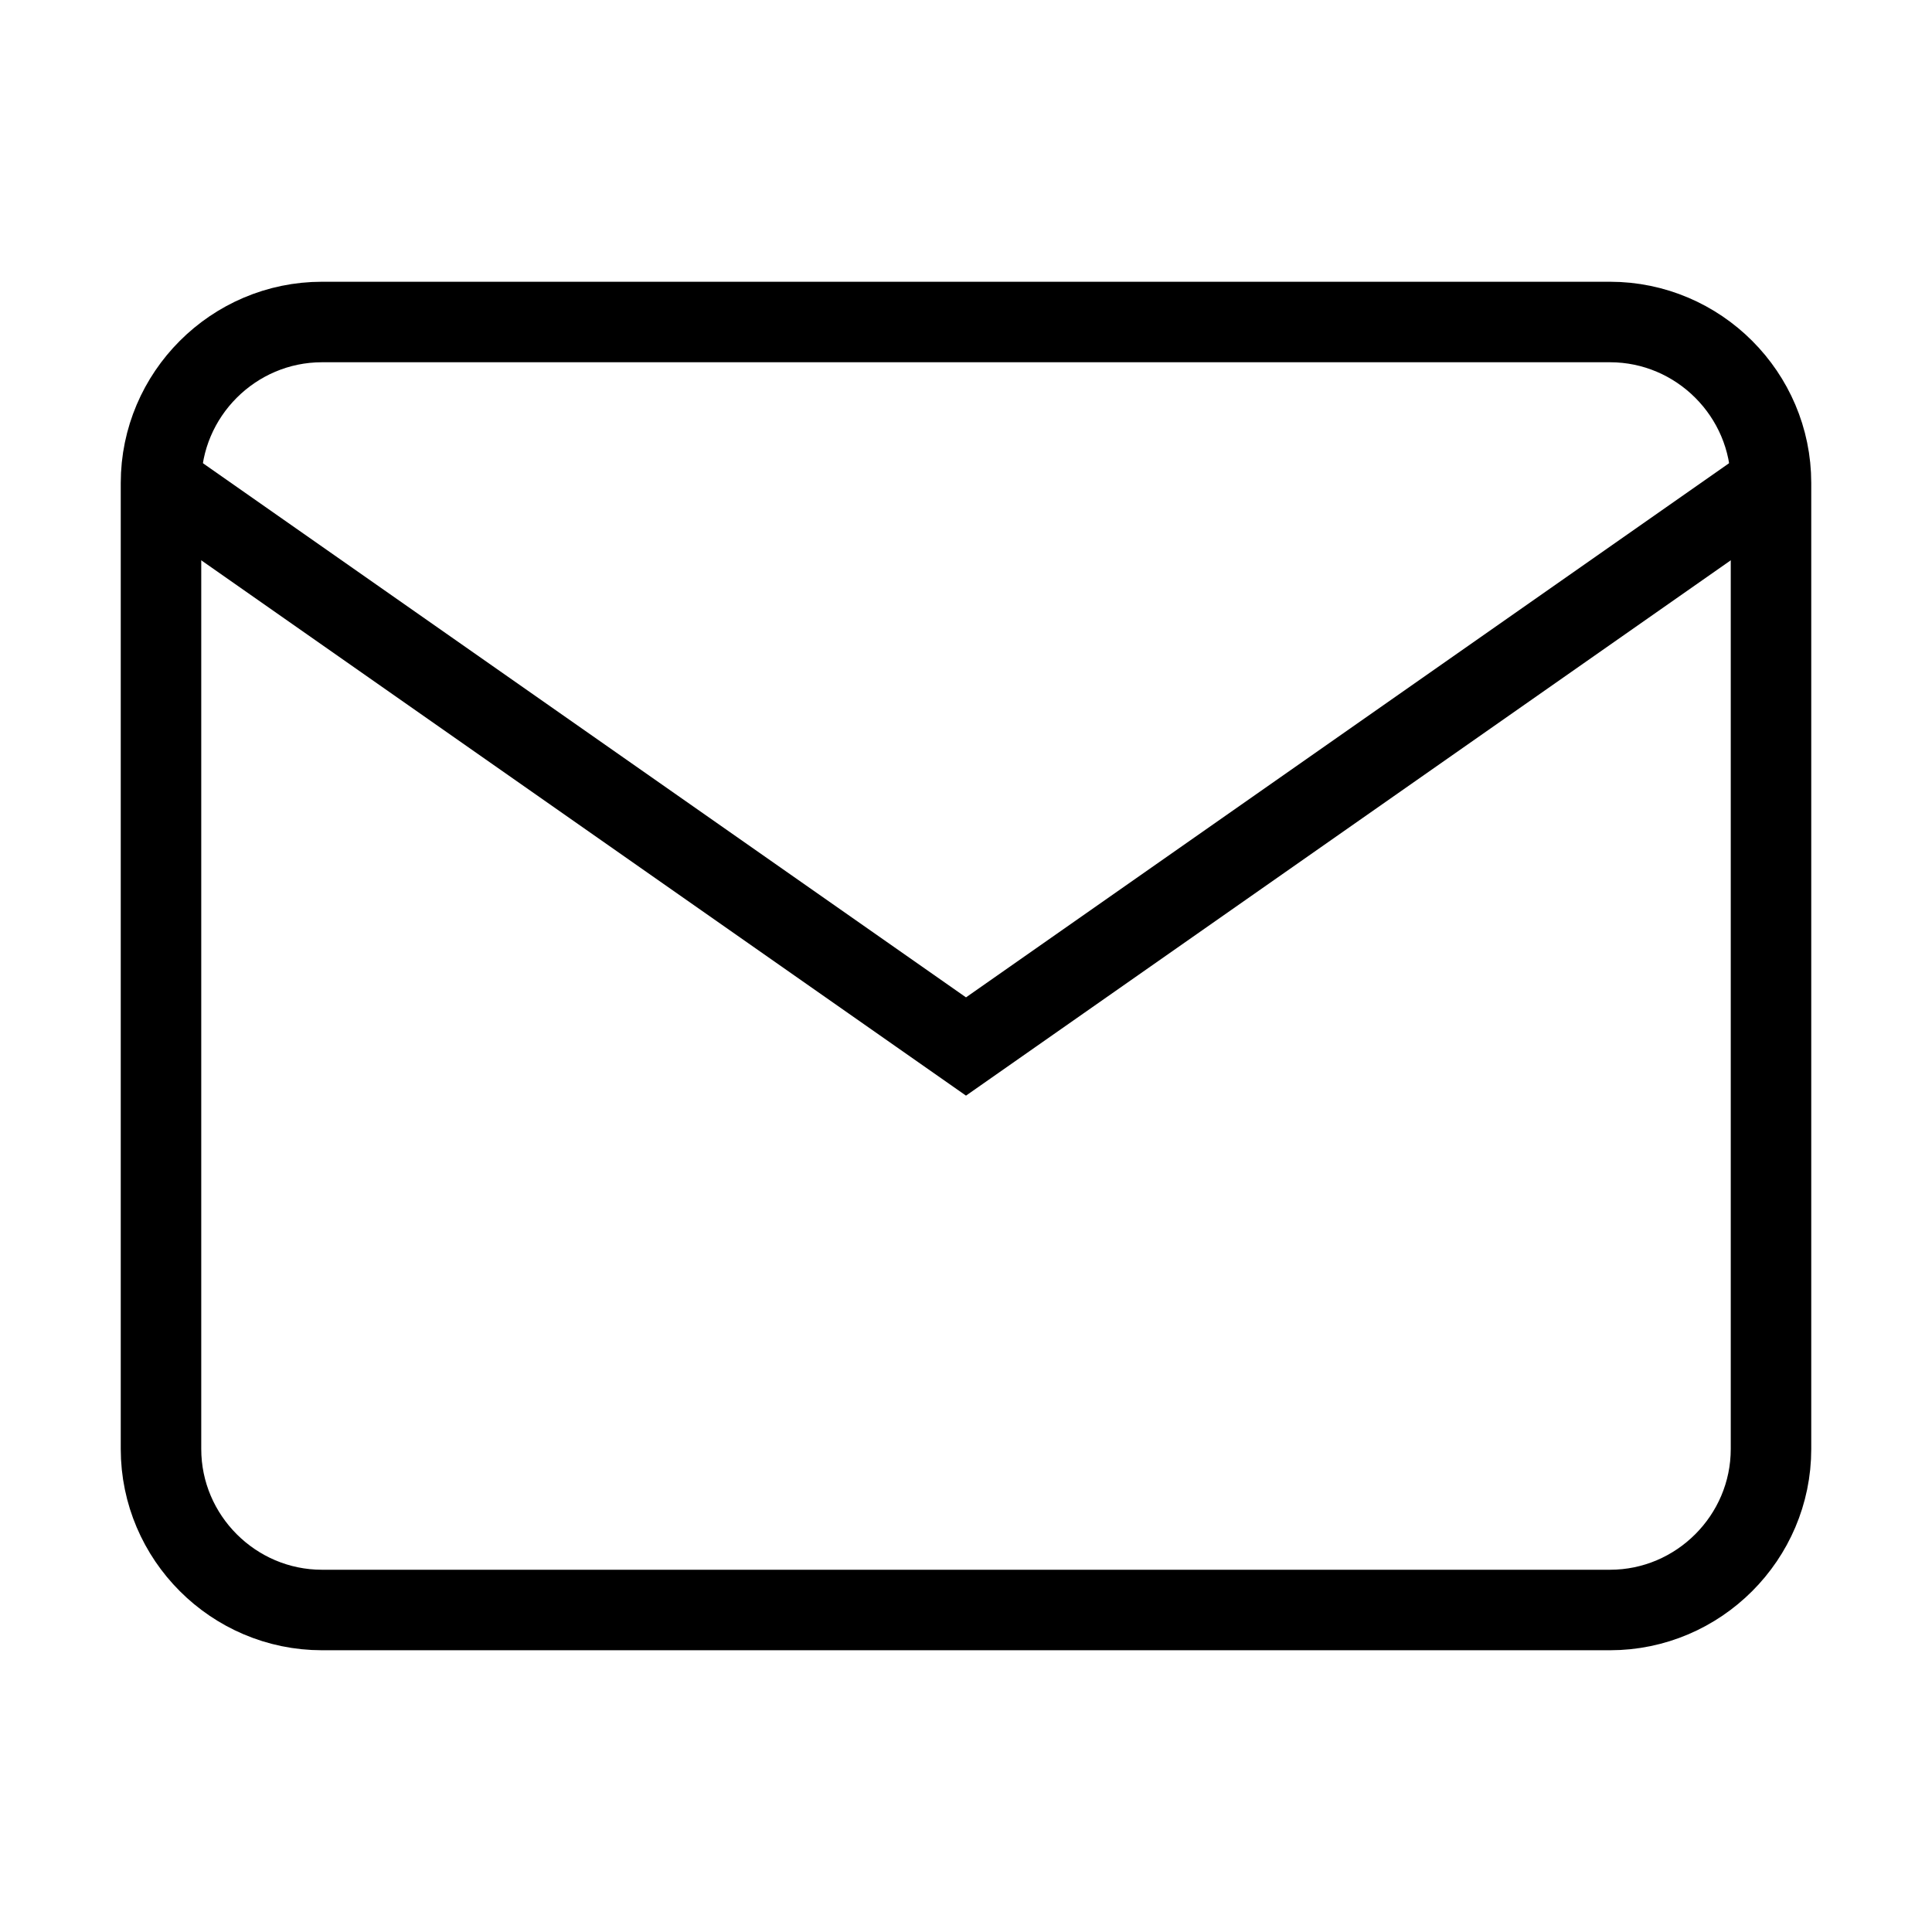
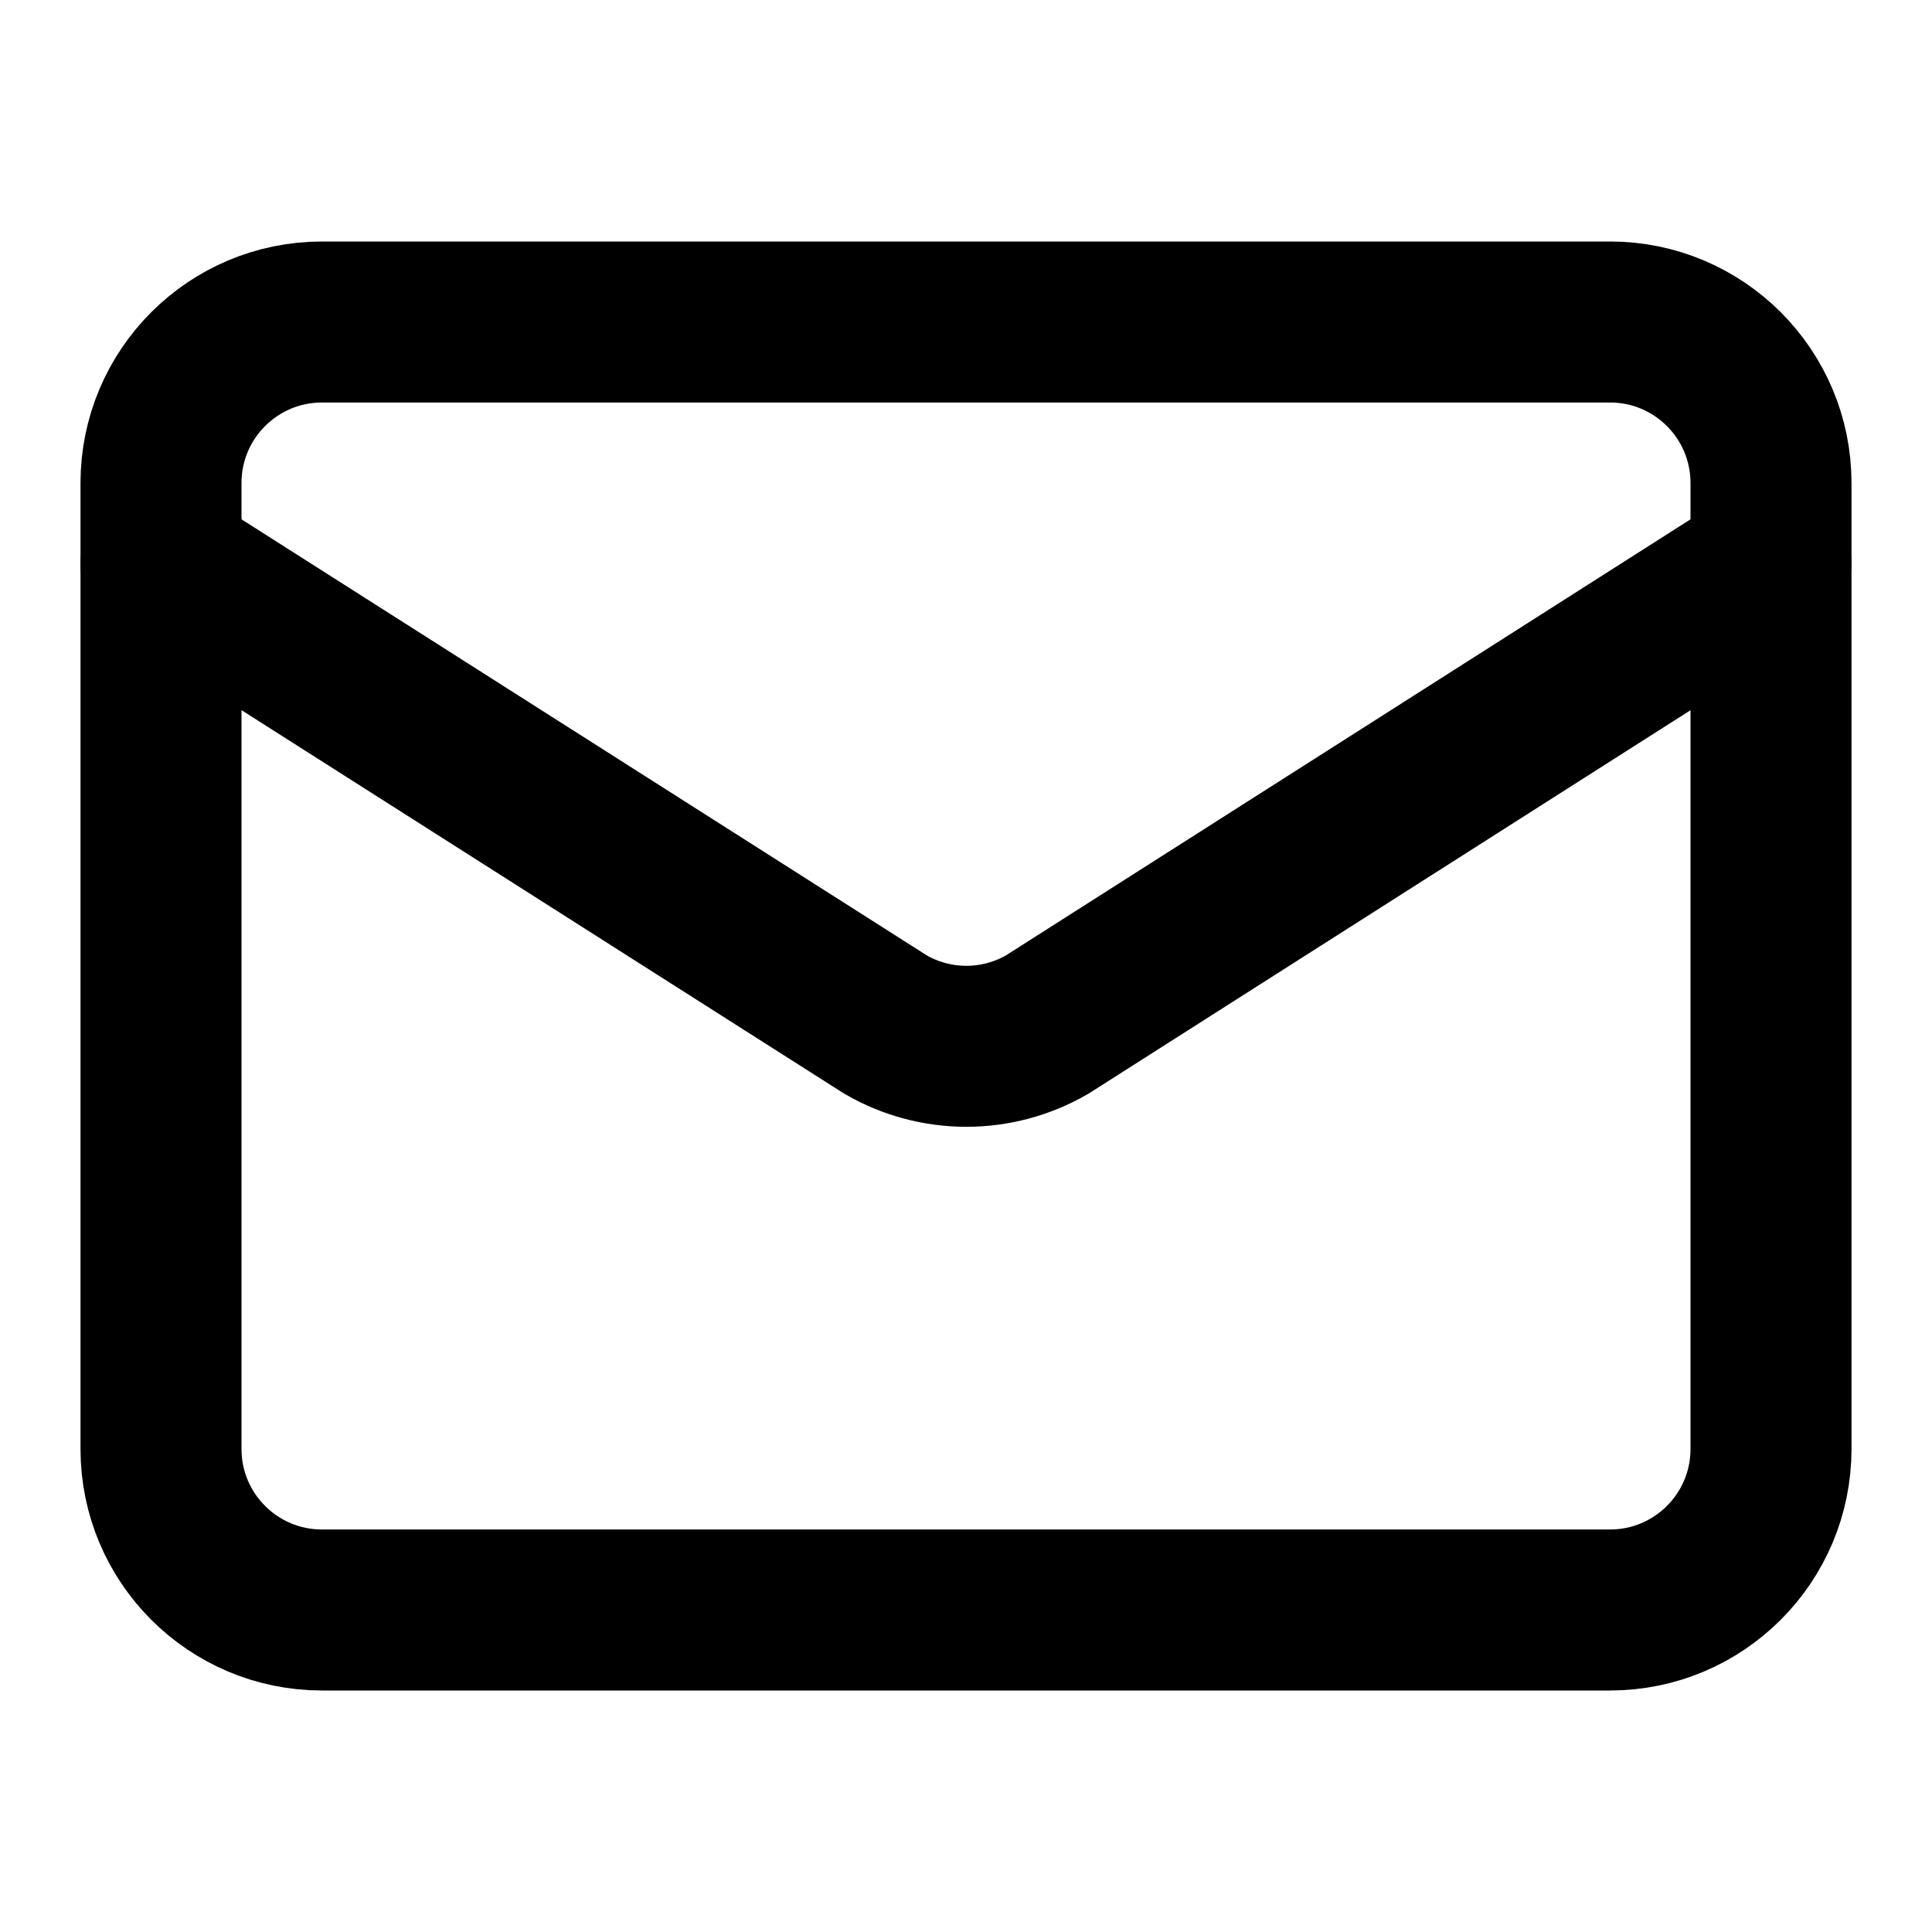
- <svg viewBox="0 0 24 24" width="24" height="24" stroke="currentColor" strokeWidth="2" fill="none" strokeLinecap="round" strokeLinejoin="round">
-   <path d="M4 4h16c1.1 0 2 .9 2 2v12c0 1.1-.9 2-2 2H4c-1.1 0-2-.9-2-2V6c0-1.1.9-2 2-2z" />
-   <polyline points="22,6 12,13 2,6" />
+ <svg xmlns="http://www.w3.org/2000/svg" width="24" height="24" viewBox="0 0 24 24" fill="none" stroke="currentColor" stroke-width="2" stroke-linecap="round" stroke-linejoin="round" class="lucide lucide-mail-icon lucide-mail">
+   <path d="m22 7-8.991 5.727a2 2 0 0 1-2.009 0L2 7" />
+   <rect x="2" y="4" width="20" height="16" rx="2" />
</svg>
